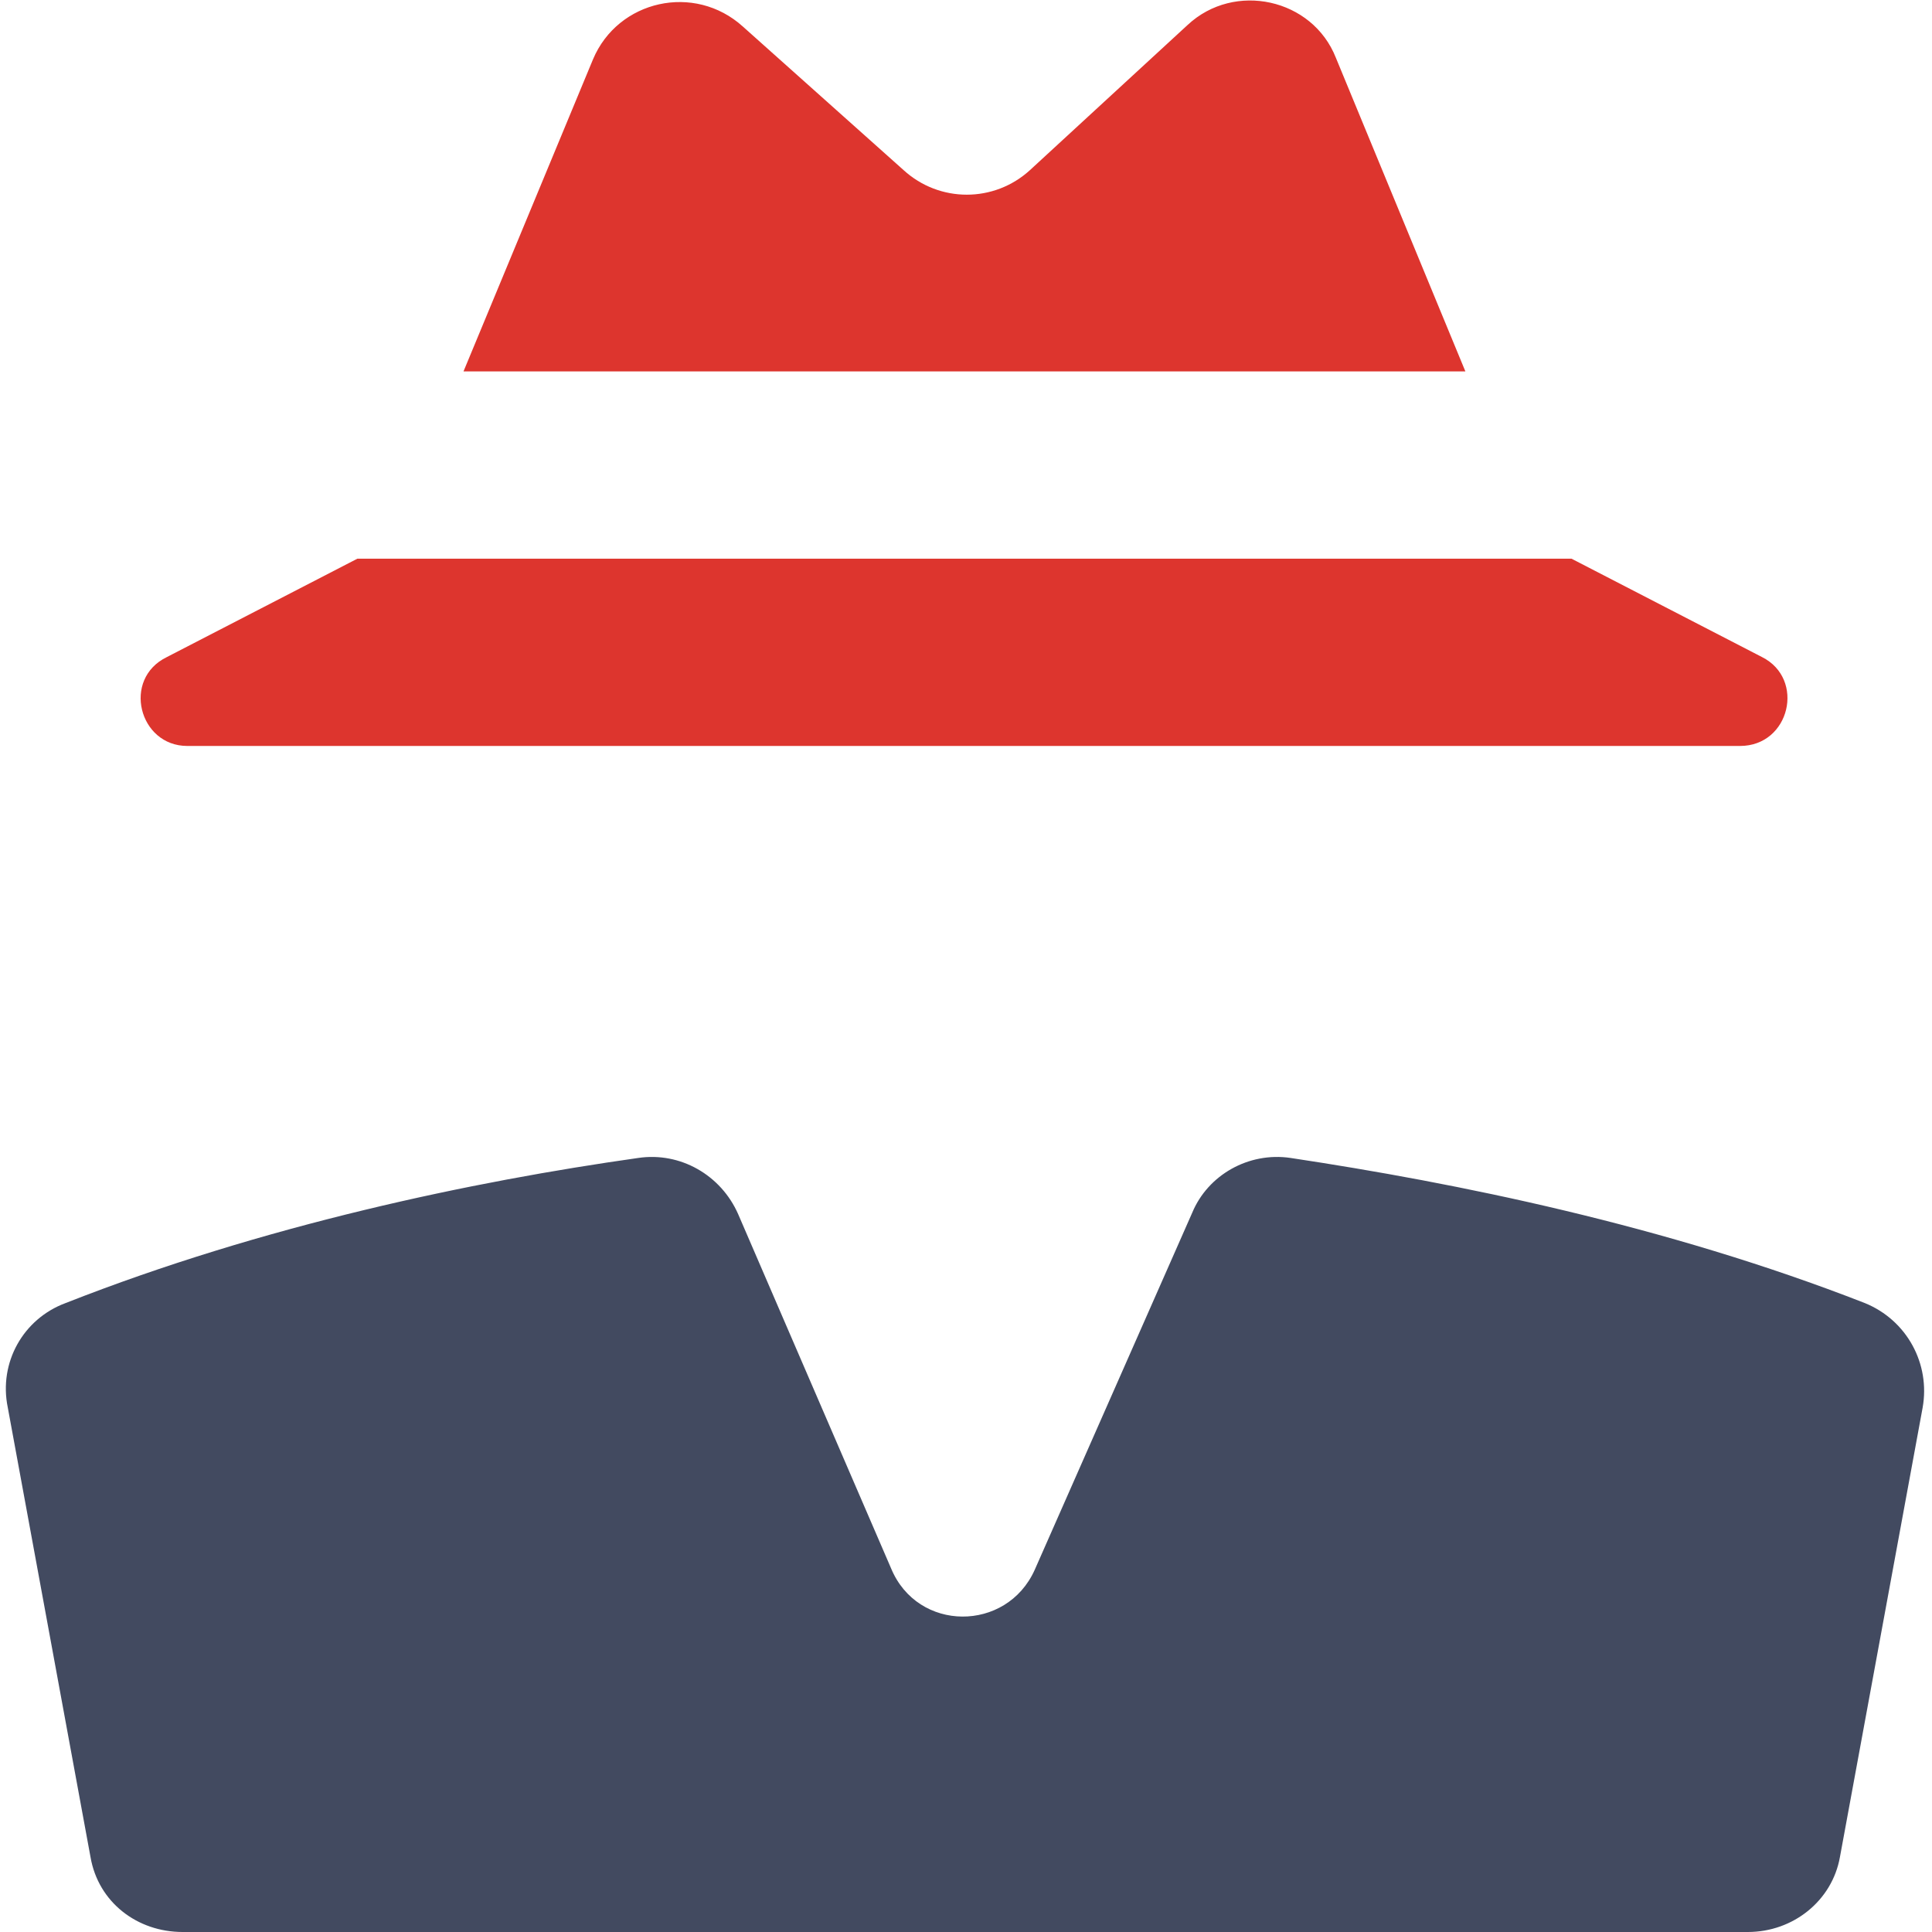
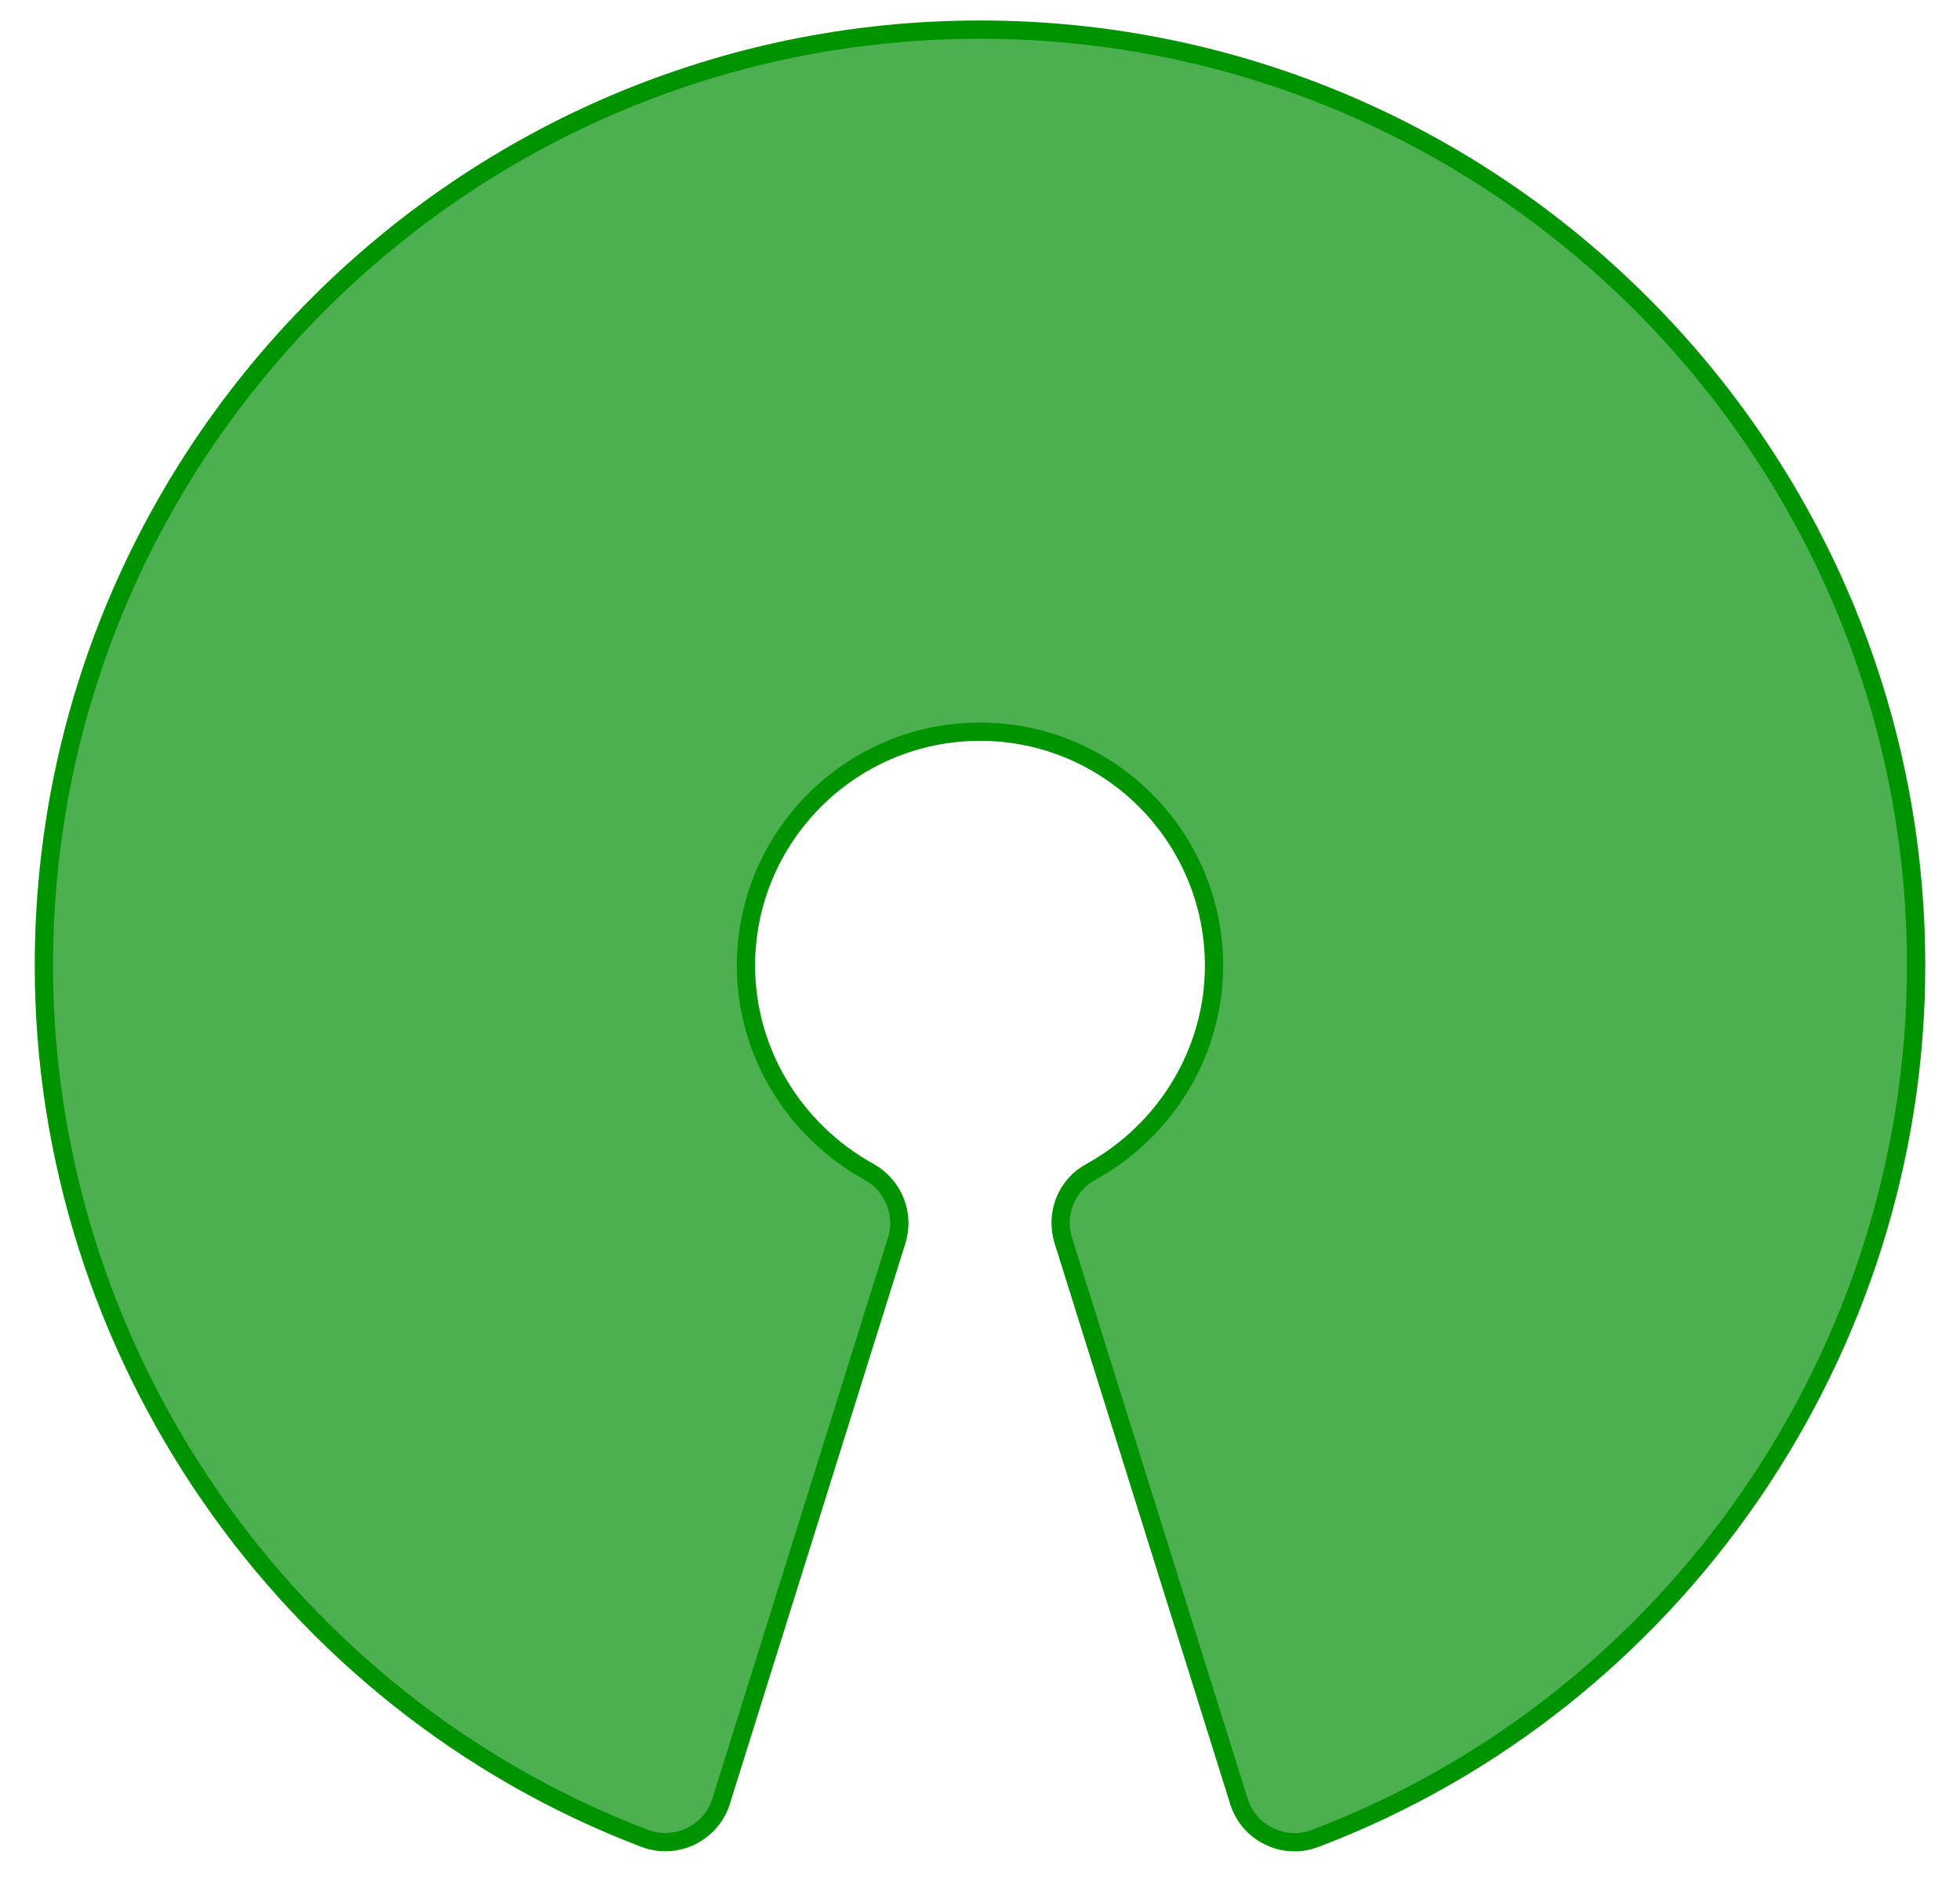
- <svg xmlns="http://www.w3.org/2000/svg" version="1.1" id="Capa_1" x="0px" y="0px" viewBox="0 0 123.8 123.8" style="enable-background:new 0 0 123.8 123.8;" xml:space="preserve">
+ <svg xmlns="http://www.w3.org/2000/svg" version="1.1" id="Capa_1" x="0px" y="0px" viewBox="0 0 536 514" style="enable-background:new 0 0 536 514;" xml:space="preserve">
  <style type="text/css">
- 	.st0{fill:#DD352E;}
- 	.st1{fill:#424A60;}
+ 	.st0{fill:#4CAF50;stroke:#009300;stroke-width:5;stroke-miterlimit:10;}
</style>
-   <g>
-     <path class="st0" d="M76.1,1.6l-10.1,9.3c-2.3,2.1-5.8,2.1-8.1,0L47.6,1.7c-3.1-2.8-8-1.7-9.6,2.1l-8.3,20h64.2L85.6,3.7   C84.1-0.1,79.1-1.2,76.1,1.6z" />
-     <path class="st0" d="M10.7,42.1c-2.9,1.4-1.8,5.7,1.3,5.7h49.8h49.7c3.2,0,4.2-4.3,1.4-5.7l-12.2-6.3H22.9L10.7,42.1z" />
-     <path class="st1" d="M0.5,90.2L5.8,119c0.5,2.9,3,4.8,5.9,4.8h50.1h50.2c2.9,0,5.4-2,5.9-4.8l5.3-28.8c0.5-2.8-1-5.6-3.7-6.7   c-12.8-5-26.2-7.7-36.8-9.3c-2.7-0.4-5.3,1.1-6.3,3.5l-10.1,22.9c-1.8,4-7.5,4-9.2-0.1l-9.8-22.7c-1.1-2.5-3.7-4-6.4-3.6   c-10.6,1.5-24,4.3-36.7,9.3C1.5,84.5-0.1,87.3,0.5,90.2z" />
-   </g>
+   <path class="st0" d="M268,8.1C126.8,8.1,12,123,12,264.1c0,105.3,66,201.2,164.2,238.6c4.1,1.6,8.7,1.4,12.7-0.5c4-2,7-5.4,8.3-9.6  l48-153.3c2.3-7.3-0.9-15.1-7.5-18.8c-20.8-11.5-33.7-33.1-33.7-56.4c0-35.3,28.7-64,64-64s64,28.7,64,64  c0,23.3-12.9,44.9-33.7,56.4c-6.7,3.6-9.8,11.5-7.5,18.8l48,153.3c1.3,4.2,4.3,7.7,8.3,9.6c2.2,1.1,4.6,1.6,7,1.6  c1.9,0,3.9-0.4,5.7-1.1C458,465.4,524,369.5,524,264.1C524,123,409.2,8.1,268,8.1z" />
</svg>
